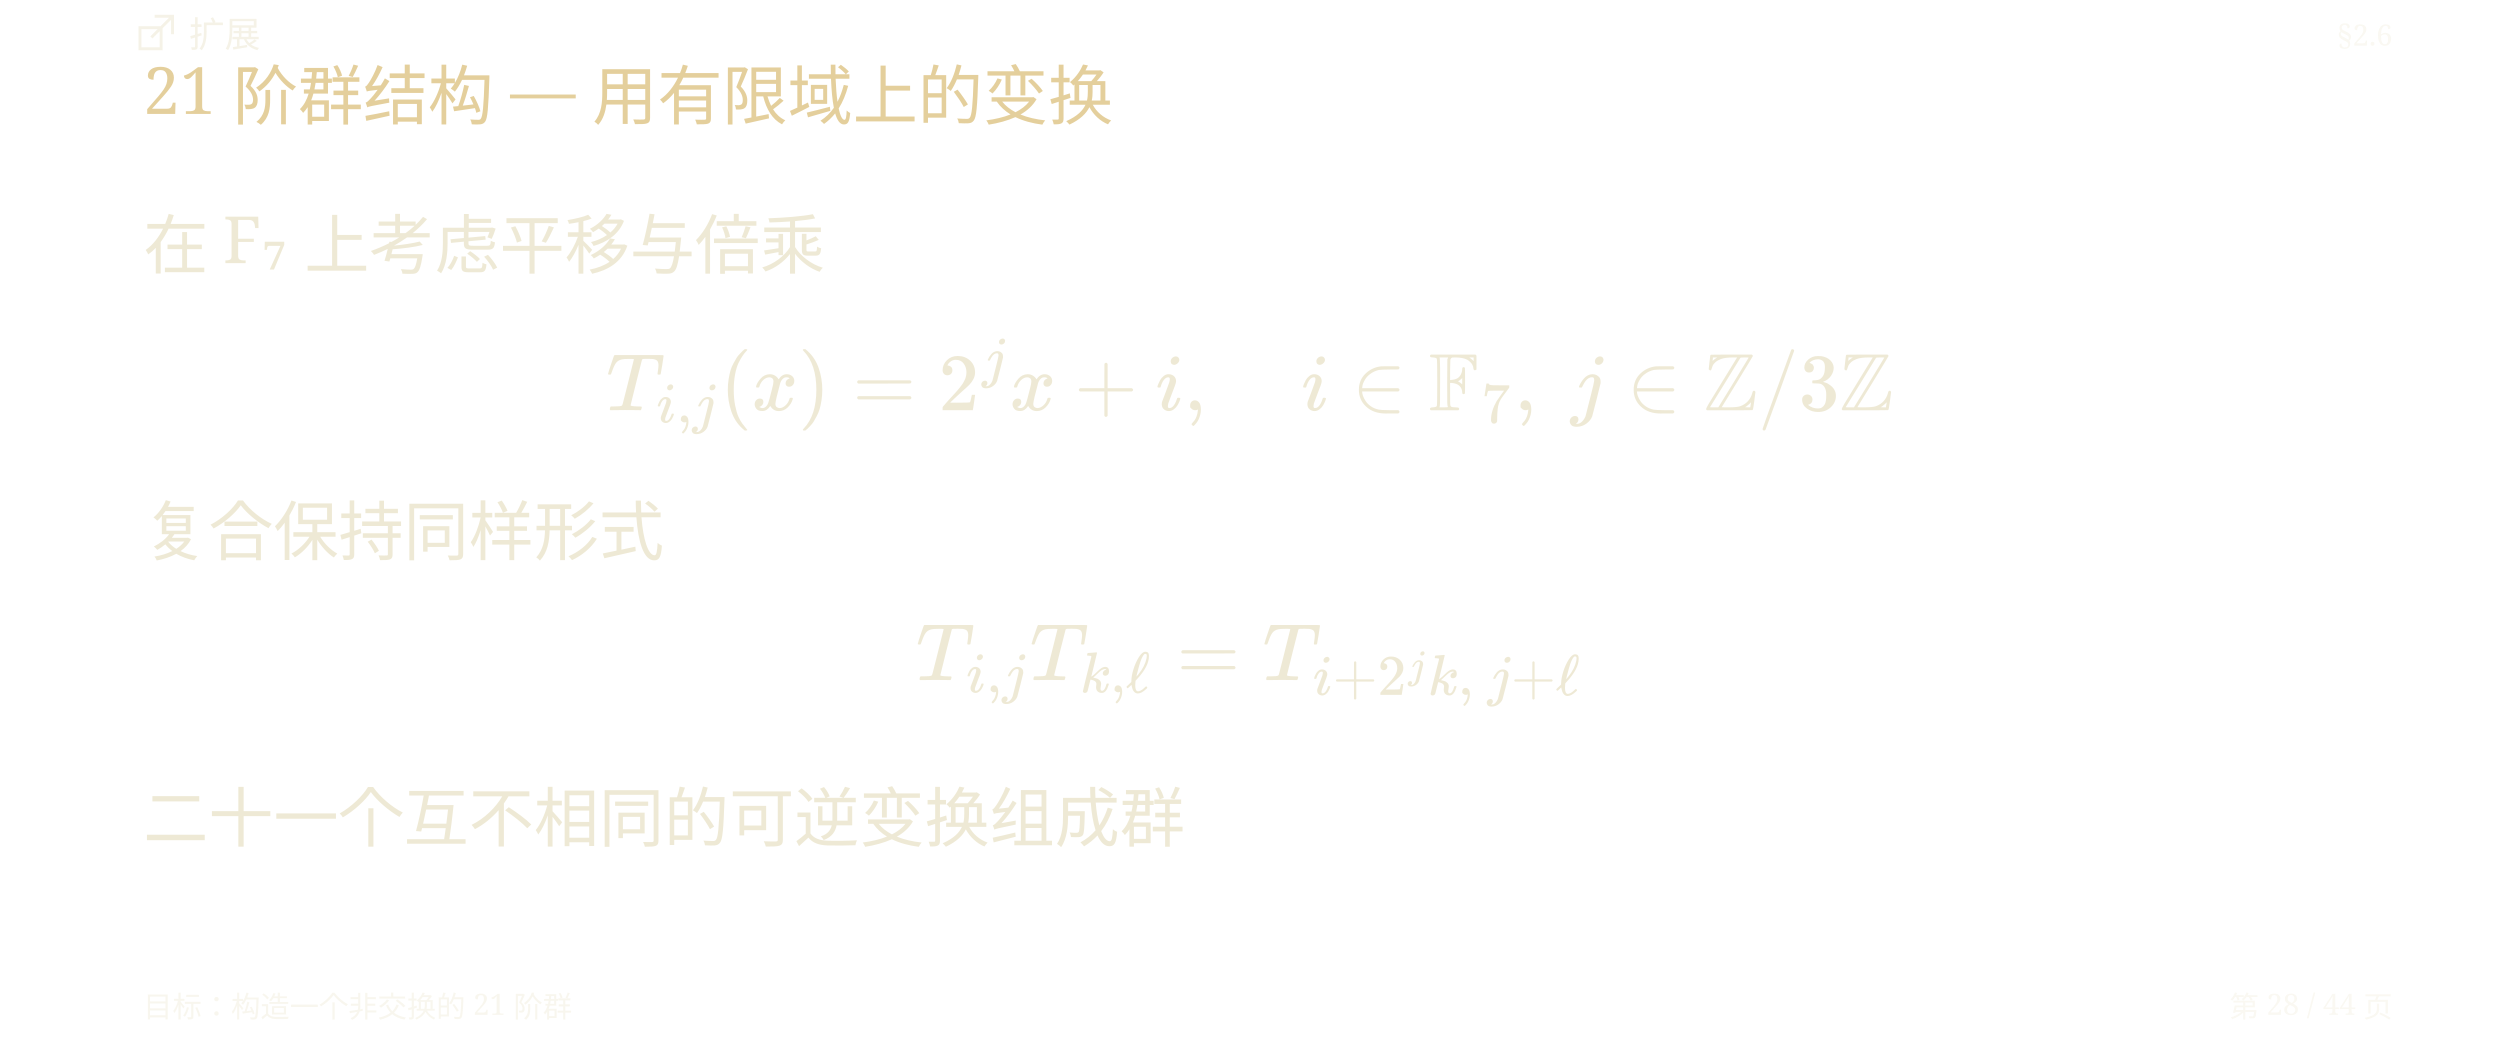
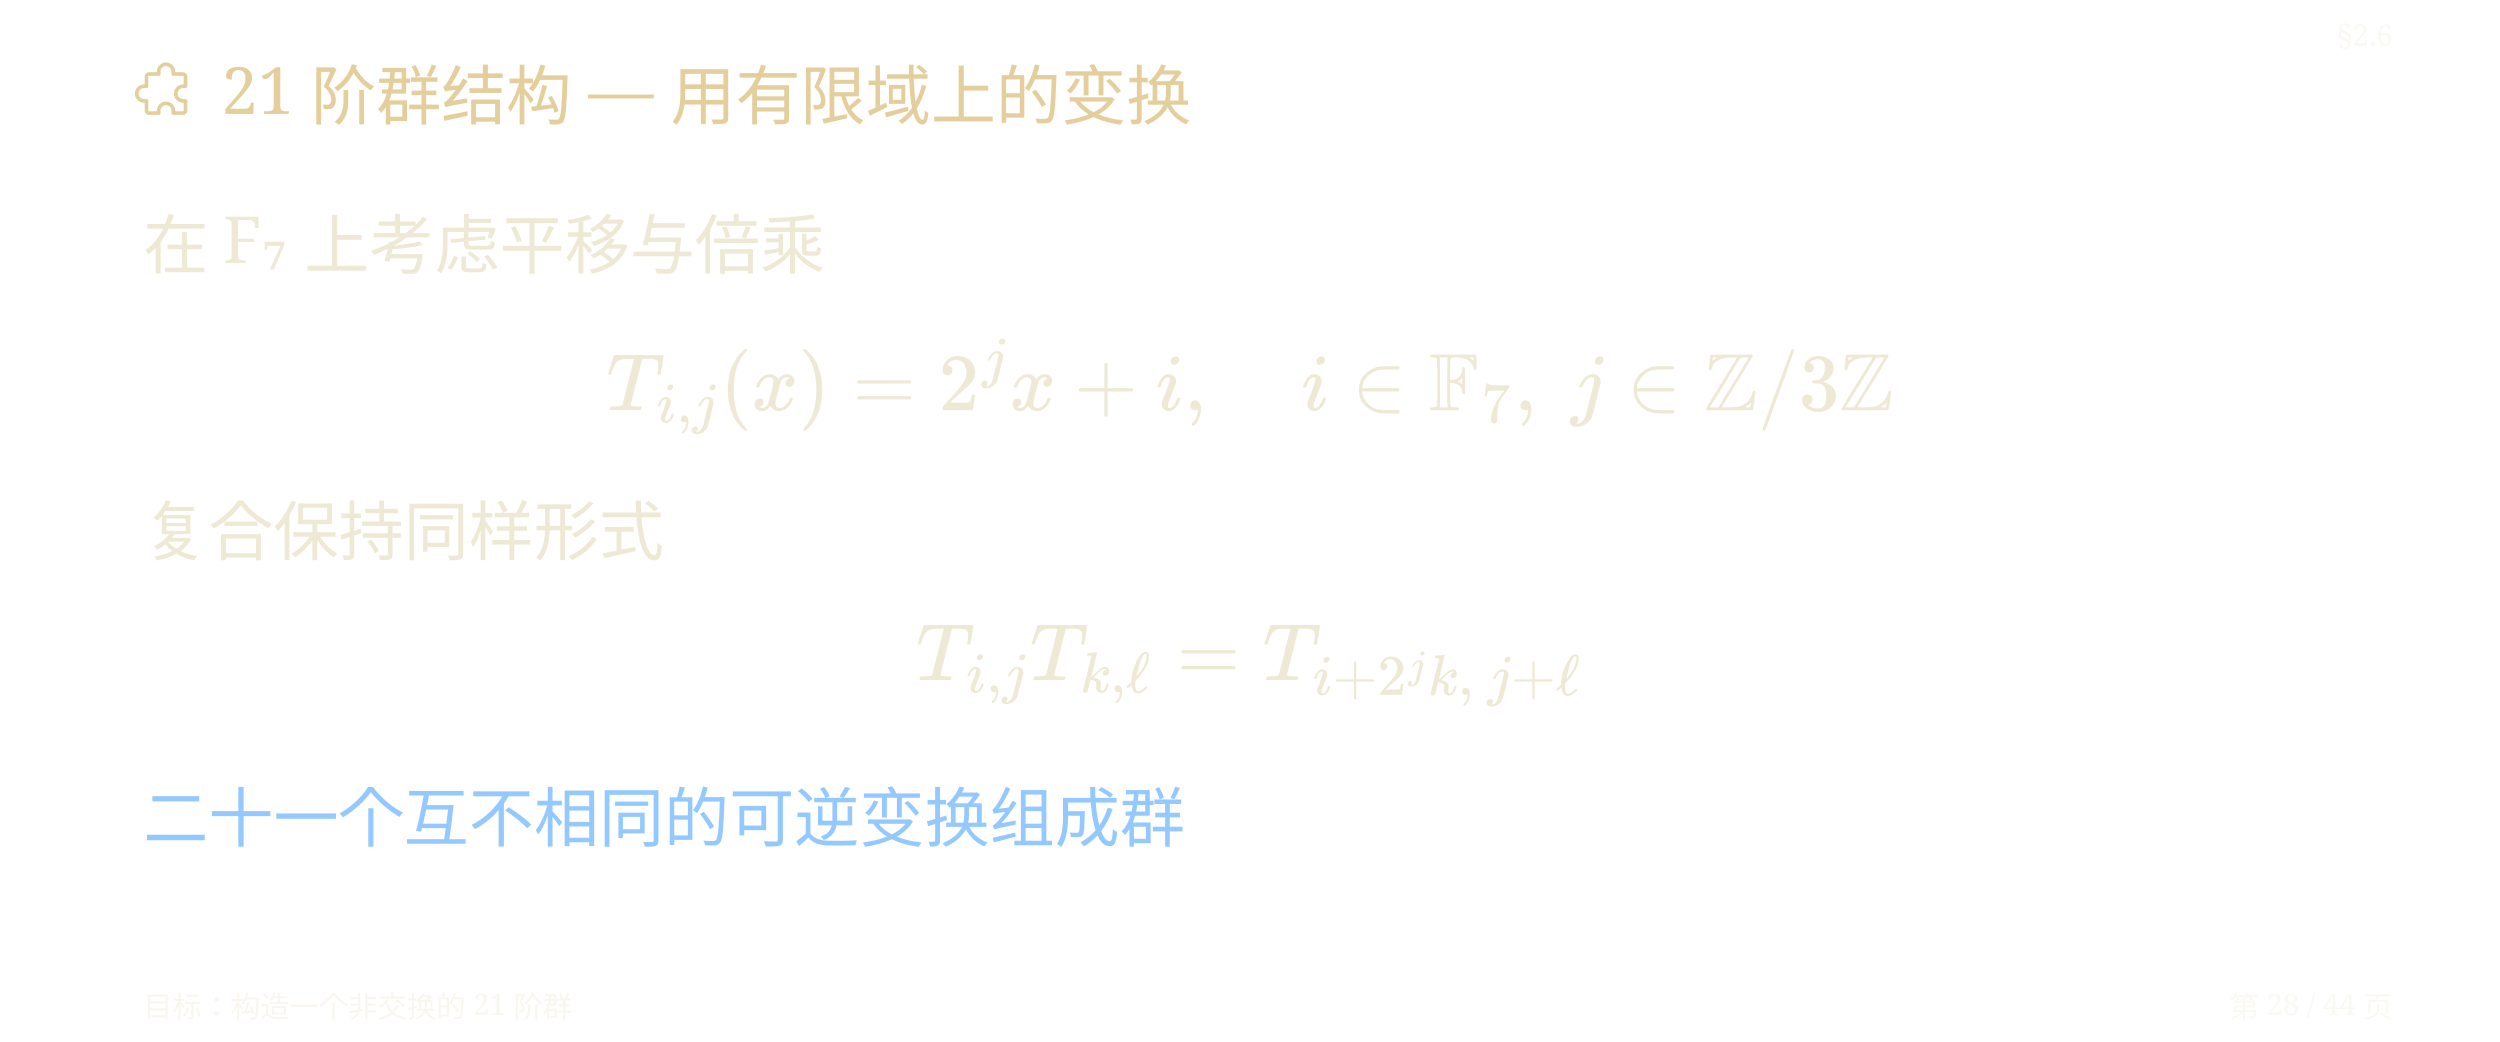
<svg xmlns="http://www.w3.org/2000/svg" width="1536" height="640" viewBox="0 0 1536 640">
+   <g transform="translate(84 38) scale(1.5)" fill="none" stroke="#e4cf9c" stroke-width="1.5" stroke-linecap="round" stroke-linejoin="round">
+     <path d="M9 5V4a3 3 0 0 1 6 0v1h4a1 1 0 0 1 1 1v4h-1a3 3 0 0 0 0 6h1v4a1 1 0 0 1-1 1h-4v-1a3 3 0 0 0-6 0v1H5a1 1 0 0 1-1-1v-4H3a3 3 0 0 1 0-6h1V6a1 1 0 0 1 1-1Z" />
+   </g>
  <g fill="#eee9d5" font-family="RefugeChinese,KaiTi,serif">
-     <text x="88" y="70" font-size="40" fill="#e4cf9c">21 阶群结构 — 用有限域上的变换</text>
+     <text x="136" y="70" font-size="40" fill="#e4cf9c">21 阶群结构 — 用有限域上的变换</text>
    <text x="1470" y="28" font-size="18" text-anchor="end" opacity=".32">§2.6</text>
    <text x="1470" y="625" font-size="18" text-anchor="end" opacity=".32">第 28 / 44 页</text>
-     <g transform="translate(84 8)" fill="none" stroke="#eee9d5" stroke-width="1.8" opacity=".58">
-       <path d="M2 9H15V22H2ZM11 2H22V13M22 2L9 15" />
-     </g>
-     <text x="116" y="29" font-size="22" opacity=".58">扩展</text>
    <text x="88" y="625" font-size="18" opacity=".4">目标：构造一个非交换的 21 阶群</text>
    <text x="88" y="165" font-size="40" fill="#eee9d5">在 F₇ 上考虑平移与倍乘</text>
    <text x="88" y="341" font-size="40" fill="#eee9d5">复合保持同样形式</text>
-     <text x="88" y="517" font-size="40" fill="#eee9d5">二十一个互不相同的可逆变换组成群</text>
+     <text x="88" y="517" font-size="40" fill="#93c9ff">二十一个互不相同的可逆变换组成群</text>
  </g>
  <svg x="372.52" y="208" width="790.96" height="58.73" viewBox="0 -880.4 15819.2 1174.6">
    <g stroke="#eee9d5" fill="#eee9d5" stroke-width="0" transform="scale(1,-1)">
      <g data-mml-node="math">
        <g data-mml-node="msub">
          <g data-mml-node="mi">
            <path data-c="1D447" d="M40 437Q21 437 21 445Q21 450 37 501T71 602L88 651Q93 669 101 677H569H659Q691 677 697 676T704 667Q704 661 687 553T668 444Q668 437 649 437Q640 437 637 437T631 442L629 445Q629 451 635 490T641 551Q641 586 628 604T573 629Q568 630 515 631Q469 631 457 630T439 622Q438 621 368 343T298 60Q298 48 386 46Q418 46 427 45T436 36Q436 31 433 22Q429 4 424 1L422 0Q419 0 415 0Q410 0 363 1T228 2Q99 2 64 0H49Q43 6 43 9T45 27Q49 40 55 46H83H94Q174 46 189 55Q190 56 191 56Q196 59 201 76T241 233Q258 301 269 344Q339 619 339 625Q339 630 310 630H279Q212 630 191 624Q146 614 121 583T67 467Q60 445 57 441T43 437H40Z" />
          </g>
          <g data-mml-node="TeXAtom" transform="translate(617,-150) scale(0.707)" data-mjx-texclass="ORD">
            <g data-mml-node="mi">
              <path data-c="1D456" d="M184 600Q184 624 203 642T247 661Q265 661 277 649T290 619Q290 596 270 577T226 557Q211 557 198 567T184 600ZM21 287Q21 295 30 318T54 369T98 420T158 442Q197 442 223 419T250 357Q250 340 236 301T196 196T154 83Q149 61 149 51Q149 26 166 26Q175 26 185 29T208 43T235 78T260 137Q263 149 265 151T282 153Q302 153 302 143Q302 135 293 112T268 61T223 11T161 -11Q129 -11 102 10T74 74Q74 91 79 106T122 220Q160 321 166 341T173 380Q173 404 156 404H154Q124 404 99 371T61 287Q60 286 59 284T58 281T56 279T53 278T49 278T41 278H27Q21 284 21 287Z" />
            </g>
            <g data-mml-node="mo" transform="translate(345,0)">
              <path data-c="2C" d="M78 35T78 60T94 103T137 121Q165 121 187 96T210 8Q210 -27 201 -60T180 -117T154 -158T130 -185T117 -194Q113 -194 104 -185T95 -172Q95 -168 106 -156T131 -126T157 -76T173 -3V9L172 8Q170 7 167 6T161 3T152 1T140 0Q113 0 96 17Z" />
            </g>
            <g data-mml-node="mi" transform="translate(623,0)">
              <path data-c="1D457" d="M297 596Q297 627 318 644T361 661Q378 661 389 651T403 623Q403 595 384 576T340 557Q322 557 310 567T297 596ZM288 376Q288 405 262 405Q240 405 220 393T185 362T161 325T144 293L137 279Q135 278 121 278H107Q101 284 101 286T105 299Q126 348 164 391T252 441Q253 441 260 441T272 442Q296 441 316 432Q341 418 354 401T367 348V332L318 133Q267 -67 264 -75Q246 -125 194 -164T75 -204Q25 -204 7 -183T-12 -137Q-12 -110 7 -91T53 -71Q70 -71 82 -81T95 -112Q95 -148 63 -167Q69 -168 77 -168Q111 -168 139 -140T182 -74L193 -32Q204 11 219 72T251 197T278 308T289 365Q289 372 288 376Z" />
            </g>
          </g>
        </g>
        <g data-mml-node="mo" transform="translate(1398.9,0)">
          <path data-c="28" d="M94 250Q94 319 104 381T127 488T164 576T202 643T244 695T277 729T302 750H315H319Q333 750 333 741Q333 738 316 720T275 667T226 581T184 443T167 250T184 58T225 -81T274 -167T316 -220T333 -241Q333 -250 318 -250H315H302L274 -226Q180 -141 137 -14T94 250Z" />
        </g>
        <g data-mml-node="mi" transform="translate(1787.9,0)">
          <path data-c="1D465" d="M52 289Q59 331 106 386T222 442Q257 442 286 424T329 379Q371 442 430 442Q467 442 494 420T522 361Q522 332 508 314T481 292T458 288Q439 288 427 299T415 328Q415 374 465 391Q454 404 425 404Q412 404 406 402Q368 386 350 336Q290 115 290 78Q290 50 306 38T341 26Q378 26 414 59T463 140Q466 150 469 151T485 153H489Q504 153 504 145Q504 144 502 134Q486 77 440 33T333 -11Q263 -11 227 52Q186 -10 133 -10H127Q78 -10 57 16T35 71Q35 103 54 123T99 143Q142 143 142 101Q142 81 130 66T107 46T94 41L91 40Q91 39 97 36T113 29T132 26Q168 26 194 71Q203 87 217 139T245 247T261 313Q266 340 266 352Q266 380 251 392T217 404Q177 404 142 372T93 290Q91 281 88 280T72 278H58Q52 284 52 289Z" />
        </g>
        <g data-mml-node="mo" transform="translate(2359.9,0)">
          <path data-c="29" d="M60 749L64 750Q69 750 74 750H86L114 726Q208 641 251 514T294 250Q294 182 284 119T261 12T224 -76T186 -143T145 -194T113 -227T90 -246Q87 -249 86 -250H74Q66 -250 63 -250T58 -247T55 -238Q56 -237 66 -225Q221 -64 221 250T66 725Q56 737 55 738Q55 746 60 749Z" />
        </g>
        <g data-mml-node="mo" transform="translate(3026.6,0)">
          <path data-c="3D" d="M56 347Q56 360 70 367H707Q722 359 722 347Q722 336 708 328L390 327H72Q56 332 56 347ZM56 153Q56 168 72 173H708Q722 163 722 153Q722 140 707 133H70Q56 140 56 153Z" />
        </g>
        <g data-mml-node="msup" transform="translate(4082.4,0)">
          <g data-mml-node="mn">
            <path data-c="32" d="M109 429Q82 429 66 447T50 491Q50 562 103 614T235 666Q326 666 387 610T449 465Q449 422 429 383T381 315T301 241Q265 210 201 149L142 93L218 92Q375 92 385 97Q392 99 409 186V189H449V186Q448 183 436 95T421 3V0H50V19V31Q50 38 56 46T86 81Q115 113 136 137Q145 147 170 174T204 211T233 244T261 278T284 308T305 340T320 369T333 401T340 431T343 464Q343 527 309 573T212 619Q179 619 154 602T119 569T109 550Q109 549 114 549Q132 549 151 535T170 489Q170 464 154 447T109 429Z" />
          </g>
          <g data-mml-node="mi" transform="translate(533,413) scale(0.707)">
            <path data-c="1D457" d="M297 596Q297 627 318 644T361 661Q378 661 389 651T403 623Q403 595 384 576T340 557Q322 557 310 567T297 596ZM288 376Q288 405 262 405Q240 405 220 393T185 362T161 325T144 293L137 279Q135 278 121 278H107Q101 284 101 286T105 299Q126 348 164 391T252 441Q253 441 260 441T272 442Q296 441 316 432Q341 418 354 401T367 348V332L318 133Q267 -67 264 -75Q246 -125 194 -164T75 -204Q25 -204 7 -183T-12 -137Q-12 -110 7 -91T53 -71Q70 -71 82 -81T95 -112Q95 -148 63 -167Q69 -168 77 -168Q111 -168 139 -140T182 -74L193 -32Q204 11 219 72T251 197T278 308T289 365Q289 372 288 376Z" />
          </g>
        </g>
        <g data-mml-node="mi" transform="translate(4956.7,0)">
          <path data-c="1D465" d="M52 289Q59 331 106 386T222 442Q257 442 286 424T329 379Q371 442 430 442Q467 442 494 420T522 361Q522 332 508 314T481 292T458 288Q439 288 427 299T415 328Q415 374 465 391Q454 404 425 404Q412 404 406 402Q368 386 350 336Q290 115 290 78Q290 50 306 38T341 26Q378 26 414 59T463 140Q466 150 469 151T485 153H489Q504 153 504 145Q504 144 502 134Q486 77 440 33T333 -11Q263 -11 227 52Q186 -10 133 -10H127Q78 -10 57 16T35 71Q35 103 54 123T99 143Q142 143 142 101Q142 81 130 66T107 46T94 41L91 40Q91 39 97 36T113 29T132 26Q168 26 194 71Q203 87 217 139T245 247T261 313Q266 340 266 352Q266 380 251 392T217 404Q177 404 142 372T93 290Q91 281 88 280T72 278H58Q52 284 52 289Z" />
        </g>
        <g data-mml-node="mo" transform="translate(5751,0)">
          <path data-c="2B" d="M56 237T56 250T70 270H369V420L370 570Q380 583 389 583Q402 583 409 568V270H707Q722 262 722 250T707 230H409V-68Q401 -82 391 -82H389H387Q375 -82 369 -68V230H70Q56 237 56 250Z" />
        </g>
        <g data-mml-node="mi" transform="translate(6751.2,0)">
          <path data-c="1D456" d="M184 600Q184 624 203 642T247 661Q265 661 277 649T290 619Q290 596 270 577T226 557Q211 557 198 567T184 600ZM21 287Q21 295 30 318T54 369T98 420T158 442Q197 442 223 419T250 357Q250 340 236 301T196 196T154 83Q149 61 149 51Q149 26 166 26Q175 26 185 29T208 43T235 78T260 137Q263 149 265 151T282 153Q302 153 302 143Q302 135 293 112T268 61T223 11T161 -11Q129 -11 102 10T74 74Q74 91 79 106T122 220Q160 321 166 341T173 380Q173 404 156 404H154Q124 404 99 371T61 287Q60 286 59 284T58 281T56 279T53 278T49 278T41 278H27Q21 284 21 287Z" />
        </g>
        <g data-mml-node="mo" transform="translate(7096.2,0)">
          <path data-c="2C" d="M78 35T78 60T94 103T137 121Q165 121 187 96T210 8Q210 -27 201 -60T180 -117T154 -158T130 -185T117 -194Q113 -194 104 -185T95 -172Q95 -168 106 -156T131 -126T157 -76T173 -3V9L172 8Q170 7 167 6T161 3T152 1T140 0Q113 0 96 17Z" />
        </g>
        <g data-mml-node="mstyle" transform="translate(7374.2,0)">
          <g data-mml-node="mspace" />
        </g>
        <g data-mml-node="mi" transform="translate(8540.9,0)">
          <path data-c="1D456" d="M184 600Q184 624 203 642T247 661Q265 661 277 649T290 619Q290 596 270 577T226 557Q211 557 198 567T184 600ZM21 287Q21 295 30 318T54 369T98 420T158 442Q197 442 223 419T250 357Q250 340 236 301T196 196T154 83Q149 61 149 51Q149 26 166 26Q175 26 185 29T208 43T235 78T260 137Q263 149 265 151T282 153Q302 153 302 143Q302 135 293 112T268 61T223 11T161 -11Q129 -11 102 10T74 74Q74 91 79 106T122 220Q160 321 166 341T173 380Q173 404 156 404H154Q124 404 99 371T61 287Q60 286 59 284T58 281T56 279T53 278T49 278T41 278H27Q21 284 21 287Z" />
        </g>
        <g data-mml-node="mo" transform="translate(9163.6,0)">
          <path data-c="2208" d="M84 250Q84 372 166 450T360 539Q361 539 377 539T419 540T469 540H568Q583 532 583 520Q583 511 570 501L466 500Q355 499 329 494Q280 482 242 458T183 409T147 354T129 306T124 272V270H568Q583 262 583 250T568 230H124V228Q124 207 134 177T167 112T231 48T328 7Q355 1 466 0H570Q583 -10 583 -20Q583 -32 568 -40H471Q464 -40 446 -40T417 -41Q262 -41 172 45Q84 127 84 250Z" />
        </g>
        <g data-mml-node="msub" transform="translate(10108.4,0)">
          <g data-mml-node="TeXAtom" data-mjx-texclass="ORD">
            <g data-mml-node="mi">
              <path data-c="1D53D" d="M584 499Q569 490 566 490Q558 490 552 497T546 515Q546 535 533 559Q526 574 506 593T469 621Q415 648 326 648Q293 648 287 647T275 641Q264 630 263 617Q262 609 260 492V370L275 372Q323 376 350 392T393 441Q409 473 409 506Q409 529 427 529Q437 529 442 519Q444 511 444 362Q444 212 442 206Q436 197 426 197Q409 197 409 217Q409 265 375 299Q346 328 280 335H260V206Q260 70 262 63Q265 46 276 41T326 35Q362 35 366 28Q377 17 366 3L360 -1H24Q12 5 12 16Q12 35 51 35Q92 38 97 52Q102 60 102 341T97 632Q91 645 51 648Q12 648 12 666Q12 675 24 683H573Q576 678 584 670V499ZM137 341Q137 131 136 89T130 37Q129 36 129 35H182Q233 35 233 39Q226 54 225 92T224 346L226 623L231 635L235 648H129Q132 641 133 638T135 603T137 517T137 341ZM549 603V648H495L506 641Q531 621 533 619L549 603ZM409 317V395L400 386Q390 376 375 366L357 355L373 346Q394 331 397 328L409 317Z" />
            </g>
          </g>
          <g data-mml-node="mn" transform="translate(644,-150) scale(0.707)">
            <path data-c="37" d="M55 458Q56 460 72 567L88 674Q88 676 108 676H128V672Q128 662 143 655T195 646T364 644H485V605L417 512Q408 500 387 472T360 435T339 403T319 367T305 330T292 284T284 230T278 162T275 80Q275 66 275 52T274 28V19Q270 2 255 -10T221 -22Q210 -22 200 -19T179 0T168 40Q168 198 265 368Q285 400 349 489L395 552H302Q128 552 119 546Q113 543 108 522T98 479L95 458V455H55V458Z" />
          </g>
        </g>
        <g data-mml-node="mo" transform="translate(11156,0)">
          <path data-c="2C" d="M78 35T78 60T94 103T137 121Q165 121 187 96T210 8Q210 -27 201 -60T180 -117T154 -158T130 -185T117 -194Q113 -194 104 -185T95 -172Q95 -168 106 -156T131 -126T157 -76T173 -3V9L172 8Q170 7 167 6T161 3T152 1T140 0Q113 0 96 17Z" />
        </g>
        <g data-mml-node="mtext" transform="translate(11600.6,0)">
          <path data-c="A0" d="" />
        </g>
        <g data-mml-node="mi" transform="translate(11850.6,0)">
          <path data-c="1D457" d="M297 596Q297 627 318 644T361 661Q378 661 389 651T403 623Q403 595 384 576T340 557Q322 557 310 567T297 596ZM288 376Q288 405 262 405Q240 405 220 393T185 362T161 325T144 293L137 279Q135 278 121 278H107Q101 284 101 286T105 299Q126 348 164 391T252 441Q253 441 260 441T272 442Q296 441 316 432Q341 418 354 401T367 348V332L318 133Q267 -67 264 -75Q246 -125 194 -164T75 -204Q25 -204 7 -183T-12 -137Q-12 -110 7 -91T53 -71Q70 -71 82 -81T95 -112Q95 -148 63 -167Q69 -168 77 -168Q111 -168 139 -140T182 -74L193 -32Q204 11 219 72T251 197T278 308T289 365Q289 372 288 376Z" />
        </g>
        <g data-mml-node="mo" transform="translate(12540.4,0)">
          <path data-c="2208" d="M84 250Q84 372 166 450T360 539Q361 539 377 539T419 540T469 540H568Q583 532 583 520Q583 511 570 501L466 500Q355 499 329 494Q280 482 242 458T183 409T147 354T129 306T124 272V270H568Q583 262 583 250T568 230H124V228Q124 207 134 177T167 112T231 48T328 7Q355 1 466 0H570Q583 -10 583 -20Q583 -32 568 -40H471Q464 -40 446 -40T417 -41Q262 -41 172 45Q84 127 84 250Z" />
        </g>
        <g data-mml-node="TeXAtom" data-mjx-texclass="ORD" transform="translate(13485.2,0)">
          <g data-mml-node="mi">
            <path data-c="2124" d="M39 -1Q29 9 29 12Q29 23 60 77T219 337L410 648H364Q261 648 210 628Q168 612 142 588T109 545T97 509T88 490Q85 489 80 489Q72 489 61 503L70 588Q72 607 75 628T79 662T81 675Q84 677 88 681Q90 683 341 683H592Q604 673 604 666Q604 662 412 348L221 37Q221 35 301 35Q406 35 446 48Q504 68 543 111T597 212Q602 239 617 239Q624 239 629 234T635 223Q635 215 621 113T604 8L597 1Q595 -1 317 -1H39ZM148 637L166 648H112V632Q111 629 110 622T108 612Q108 608 110 608T116 612T129 623T148 637ZM552 646Q552 648 504 648Q452 648 450 643Q448 639 266 343T77 37Q77 35 128 35H179L366 339L552 646ZM572 35Q581 89 581 97L561 77Q542 59 526 48L508 37L539 35H572Z" />
          </g>
        </g>
        <g data-mml-node="TeXAtom" data-mjx-texclass="ORD" transform="translate(14152.2,0)">
          <g data-mml-node="mo">
            <path data-c="2F" d="M423 750Q432 750 438 744T444 730Q444 725 271 248T92 -240Q85 -250 75 -250Q68 -250 62 -245T56 -231Q56 -221 230 257T407 740Q411 750 423 750Z" />
          </g>
        </g>
        <g data-mml-node="mn" transform="translate(14652.2,0)">
          <path data-c="33" d="M127 463Q100 463 85 480T69 524Q69 579 117 622T233 665Q268 665 277 664Q351 652 390 611T430 522Q430 470 396 421T302 350L299 348Q299 347 308 345T337 336T375 315Q457 262 457 175Q457 96 395 37T238 -22Q158 -22 100 21T42 130Q42 158 60 175T105 193Q133 193 151 175T169 130Q169 119 166 110T159 94T148 82T136 74T126 70T118 67L114 66Q165 21 238 21Q293 21 321 74Q338 107 338 175V195Q338 290 274 322Q259 328 213 329L171 330L168 332Q166 335 166 348Q166 366 174 366Q202 366 232 371Q266 376 294 413T322 525V533Q322 590 287 612Q265 626 240 626Q208 626 181 615T143 592T132 580H135Q138 579 143 578T153 573T165 566T175 555T183 540T186 520Q186 498 172 481T127 463Z" />
        </g>
        <g data-mml-node="TeXAtom" data-mjx-texclass="ORD" transform="translate(15152.2,0)">
          <g data-mml-node="mi">
            <path data-c="2124" d="M39 -1Q29 9 29 12Q29 23 60 77T219 337L410 648H364Q261 648 210 628Q168 612 142 588T109 545T97 509T88 490Q85 489 80 489Q72 489 61 503L70 588Q72 607 75 628T79 662T81 675Q84 677 88 681Q90 683 341 683H592Q604 673 604 666Q604 662 412 348L221 37Q221 35 301 35Q406 35 446 48Q504 68 543 111T597 212Q602 239 617 239Q624 239 629 234T635 223Q635 215 621 113T604 8L597 1Q595 -1 317 -1H39ZM148 637L166 648H112V632Q111 629 110 622T108 612Q108 608 110 608T116 612T129 623T148 637ZM552 646Q552 648 504 648Q452 648 450 643Q448 639 266 343T77 37Q77 35 128 35H179L366 339L552 646ZM572 35Q581 89 581 97L561 77Q542 59 526 48L508 37L539 35H572Z" />
          </g>
        </g>
      </g>
    </g>
  </svg>
  <svg x="562.827" y="384" width="410.345" height="50.125" viewBox="0 -677 8206.9 1002.5">
    <g stroke="#eee9d5" fill="#eee9d5" stroke-width="0" transform="scale(1,-1)">
      <g data-mml-node="math">
        <g data-mml-node="msub">
          <g data-mml-node="mi">
            <path data-c="1D447" d="M40 437Q21 437 21 445Q21 450 37 501T71 602L88 651Q93 669 101 677H569H659Q691 677 697 676T704 667Q704 661 687 553T668 444Q668 437 649 437Q640 437 637 437T631 442L629 445Q629 451 635 490T641 551Q641 586 628 604T573 629Q568 630 515 631Q469 631 457 630T439 622Q438 621 368 343T298 60Q298 48 386 46Q418 46 427 45T436 36Q436 31 433 22Q429 4 424 1L422 0Q419 0 415 0Q410 0 363 1T228 2Q99 2 64 0H49Q43 6 43 9T45 27Q49 40 55 46H83H94Q174 46 189 55Q190 56 191 56Q196 59 201 76T241 233Q258 301 269 344Q339 619 339 625Q339 630 310 630H279Q212 630 191 624Q146 614 121 583T67 467Q60 445 57 441T43 437H40Z" />
          </g>
          <g data-mml-node="TeXAtom" transform="translate(617,-150) scale(0.707)" data-mjx-texclass="ORD">
            <g data-mml-node="mi">
              <path data-c="1D456" d="M184 600Q184 624 203 642T247 661Q265 661 277 649T290 619Q290 596 270 577T226 557Q211 557 198 567T184 600ZM21 287Q21 295 30 318T54 369T98 420T158 442Q197 442 223 419T250 357Q250 340 236 301T196 196T154 83Q149 61 149 51Q149 26 166 26Q175 26 185 29T208 43T235 78T260 137Q263 149 265 151T282 153Q302 153 302 143Q302 135 293 112T268 61T223 11T161 -11Q129 -11 102 10T74 74Q74 91 79 106T122 220Q160 321 166 341T173 380Q173 404 156 404H154Q124 404 99 371T61 287Q60 286 59 284T58 281T56 279T53 278T49 278T41 278H27Q21 284 21 287Z" />
            </g>
            <g data-mml-node="mo" transform="translate(345,0)">
              <path data-c="2C" d="M78 35T78 60T94 103T137 121Q165 121 187 96T210 8Q210 -27 201 -60T180 -117T154 -158T130 -185T117 -194Q113 -194 104 -185T95 -172Q95 -168 106 -156T131 -126T157 -76T173 -3V9L172 8Q170 7 167 6T161 3T152 1T140 0Q113 0 96 17Z" />
            </g>
            <g data-mml-node="mi" transform="translate(623,0)">
              <path data-c="1D457" d="M297 596Q297 627 318 644T361 661Q378 661 389 651T403 623Q403 595 384 576T340 557Q322 557 310 567T297 596ZM288 376Q288 405 262 405Q240 405 220 393T185 362T161 325T144 293L137 279Q135 278 121 278H107Q101 284 101 286T105 299Q126 348 164 391T252 441Q253 441 260 441T272 442Q296 441 316 432Q341 418 354 401T367 348V332L318 133Q267 -67 264 -75Q246 -125 194 -164T75 -204Q25 -204 7 -183T-12 -137Q-12 -110 7 -91T53 -71Q70 -71 82 -81T95 -112Q95 -148 63 -167Q69 -168 77 -168Q111 -168 139 -140T182 -74L193 -32Q204 11 219 72T251 197T278 308T289 365Q289 372 288 376Z" />
            </g>
          </g>
        </g>
        <g data-mml-node="msub" transform="translate(1398.9,0)">
          <g data-mml-node="mi">
            <path data-c="1D447" d="M40 437Q21 437 21 445Q21 450 37 501T71 602L88 651Q93 669 101 677H569H659Q691 677 697 676T704 667Q704 661 687 553T668 444Q668 437 649 437Q640 437 637 437T631 442L629 445Q629 451 635 490T641 551Q641 586 628 604T573 629Q568 630 515 631Q469 631 457 630T439 622Q438 621 368 343T298 60Q298 48 386 46Q418 46 427 45T436 36Q436 31 433 22Q429 4 424 1L422 0Q419 0 415 0Q410 0 363 1T228 2Q99 2 64 0H49Q43 6 43 9T45 27Q49 40 55 46H83H94Q174 46 189 55Q190 56 191 56Q196 59 201 76T241 233Q258 301 269 344Q339 619 339 625Q339 630 310 630H279Q212 630 191 624Q146 614 121 583T67 467Q60 445 57 441T43 437H40Z" />
          </g>
          <g data-mml-node="TeXAtom" transform="translate(617,-150) scale(0.707)" data-mjx-texclass="ORD">
            <g data-mml-node="mi">
              <path data-c="1D458" d="M121 647Q121 657 125 670T137 683Q138 683 209 688T282 694Q294 694 294 686Q294 679 244 477Q194 279 194 272Q213 282 223 291Q247 309 292 354T362 415Q402 442 438 442Q468 442 485 423T503 369Q503 344 496 327T477 302T456 291T438 288Q418 288 406 299T394 328Q394 353 410 369T442 390L458 393Q446 405 434 405H430Q398 402 367 380T294 316T228 255Q230 254 243 252T267 246T293 238T320 224T342 206T359 180T365 147Q365 130 360 106T354 66Q354 26 381 26Q429 26 459 145Q461 153 479 153H483Q499 153 499 144Q499 139 496 130Q455 -11 378 -11Q333 -11 305 15T277 90Q277 108 280 121T283 145Q283 167 269 183T234 206T200 217T182 220H180Q168 178 159 139T145 81T136 44T129 20T122 7T111 -2Q98 -11 83 -11Q66 -11 57 -1T48 16Q48 26 85 176T158 471L195 616Q196 629 188 632T149 637H144Q134 637 131 637T124 640T121 647Z" />
            </g>
            <g data-mml-node="mo" transform="translate(521,0)">
              <path data-c="2C" d="M78 35T78 60T94 103T137 121Q165 121 187 96T210 8Q210 -27 201 -60T180 -117T154 -158T130 -185T117 -194Q113 -194 104 -185T95 -172Q95 -168 106 -156T131 -126T157 -76T173 -3V9L172 8Q170 7 167 6T161 3T152 1T140 0Q113 0 96 17Z" />
            </g>
            <g data-mml-node="mi" transform="translate(799,0)">
              <path data-c="2113" d="M345 104T349 104T361 95T369 80T352 59Q268 -20 206 -20Q170 -20 146 3T113 53T99 104L94 129Q94 130 79 116T48 86T28 70Q22 70 15 79T7 94Q7 98 12 103T58 147L91 179V185Q91 186 91 191T92 200Q92 282 128 400T223 612T336 705Q397 705 397 636V627Q397 453 194 233Q185 223 180 218T174 211T171 208T165 201L163 186Q159 142 159 123Q159 17 208 17Q228 17 253 30T293 56T335 94Q345 104 349 104ZM360 634Q360 655 354 661T336 668Q328 668 322 666T302 645T272 592Q252 547 229 467T192 330L179 273Q179 272 186 280T204 300T221 322Q327 453 355 590Q360 612 360 634Z" />
            </g>
          </g>
        </g>
        <g data-mml-node="mo" transform="translate(3203.5,0)">
          <path data-c="3D" d="M56 347Q56 360 70 367H707Q722 359 722 347Q722 336 708 328L390 327H72Q56 332 56 347ZM56 153Q56 168 72 173H708Q722 163 722 153Q722 140 707 133H70Q56 140 56 153Z" />
        </g>
        <g data-mml-node="msub" transform="translate(4259.3,0)">
          <g data-mml-node="mi">
            <path data-c="1D447" d="M40 437Q21 437 21 445Q21 450 37 501T71 602L88 651Q93 669 101 677H569H659Q691 677 697 676T704 667Q704 661 687 553T668 444Q668 437 649 437Q640 437 637 437T631 442L629 445Q629 451 635 490T641 551Q641 586 628 604T573 629Q568 630 515 631Q469 631 457 630T439 622Q438 621 368 343T298 60Q298 48 386 46Q418 46 427 45T436 36Q436 31 433 22Q429 4 424 1L422 0Q419 0 415 0Q410 0 363 1T228 2Q99 2 64 0H49Q43 6 43 9T45 27Q49 40 55 46H83H94Q174 46 189 55Q190 56 191 56Q196 59 201 76T241 233Q258 301 269 344Q339 619 339 625Q339 630 310 630H279Q212 630 191 624Q146 614 121 583T67 467Q60 445 57 441T43 437H40Z" />
          </g>
          <g data-mml-node="TeXAtom" transform="translate(617,-181.3) scale(0.707)" data-mjx-texclass="ORD">
            <g data-mml-node="mi">
              <path data-c="1D456" d="M184 600Q184 624 203 642T247 661Q265 661 277 649T290 619Q290 596 270 577T226 557Q211 557 198 567T184 600ZM21 287Q21 295 30 318T54 369T98 420T158 442Q197 442 223 419T250 357Q250 340 236 301T196 196T154 83Q149 61 149 51Q149 26 166 26Q175 26 185 29T208 43T235 78T260 137Q263 149 265 151T282 153Q302 153 302 143Q302 135 293 112T268 61T223 11T161 -11Q129 -11 102 10T74 74Q74 91 79 106T122 220Q160 321 166 341T173 380Q173 404 156 404H154Q124 404 99 371T61 287Q60 286 59 284T58 281T56 279T53 278T49 278T41 278H27Q21 284 21 287Z" />
            </g>
            <g data-mml-node="mo" transform="translate(345,0)">
              <path data-c="2B" d="M56 237T56 250T70 270H369V420L370 570Q380 583 389 583Q402 583 409 568V270H707Q722 262 722 250T707 230H409V-68Q401 -82 391 -82H389H387Q375 -82 369 -68V230H70Q56 237 56 250Z" />
            </g>
            <g data-mml-node="msup" transform="translate(1123,0)">
              <g data-mml-node="mn">
                <path data-c="32" d="M109 429Q82 429 66 447T50 491Q50 562 103 614T235 666Q326 666 387 610T449 465Q449 422 429 383T381 315T301 241Q265 210 201 149L142 93L218 92Q375 92 385 97Q392 99 409 186V189H449V186Q448 183 436 95T421 3V0H50V19V31Q50 38 56 46T86 81Q115 113 136 137Q145 147 170 174T204 211T233 244T261 278T284 308T305 340T320 369T333 401T340 431T343 464Q343 527 309 573T212 619Q179 619 154 602T119 569T109 550Q109 549 114 549Q132 549 151 535T170 489Q170 464 154 447T109 429Z" />
              </g>
              <g data-mml-node="mi" transform="translate(533,289) scale(0.707)">
                <path data-c="1D457" d="M297 596Q297 627 318 644T361 661Q378 661 389 651T403 623Q403 595 384 576T340 557Q322 557 310 567T297 596ZM288 376Q288 405 262 405Q240 405 220 393T185 362T161 325T144 293L137 279Q135 278 121 278H107Q101 284 101 286T105 299Q126 348 164 391T252 441Q253 441 260 441T272 442Q296 441 316 432Q341 418 354 401T367 348V332L318 133Q267 -67 264 -75Q246 -125 194 -164T75 -204Q25 -204 7 -183T-12 -137Q-12 -110 7 -91T53 -71Q70 -71 82 -81T95 -112Q95 -148 63 -167Q69 -168 77 -168Q111 -168 139 -140T182 -74L193 -32Q204 11 219 72T251 197T278 308T289 365Q289 372 288 376Z" />
              </g>
            </g>
            <g data-mml-node="mi" transform="translate(1997.3,0)">
              <path data-c="1D458" d="M121 647Q121 657 125 670T137 683Q138 683 209 688T282 694Q294 694 294 686Q294 679 244 477Q194 279 194 272Q213 282 223 291Q247 309 292 354T362 415Q402 442 438 442Q468 442 485 423T503 369Q503 344 496 327T477 302T456 291T438 288Q418 288 406 299T394 328Q394 353 410 369T442 390L458 393Q446 405 434 405H430Q398 402 367 380T294 316T228 255Q230 254 243 252T267 246T293 238T320 224T342 206T359 180T365 147Q365 130 360 106T354 66Q354 26 381 26Q429 26 459 145Q461 153 479 153H483Q499 153 499 144Q499 139 496 130Q455 -11 378 -11Q333 -11 305 15T277 90Q277 108 280 121T283 145Q283 167 269 183T234 206T200 217T182 220H180Q168 178 159 139T145 81T136 44T129 20T122 7T111 -2Q98 -11 83 -11Q66 -11 57 -1T48 16Q48 26 85 176T158 471L195 616Q196 629 188 632T149 637H144Q134 637 131 637T124 640T121 647Z" />
            </g>
            <g data-mml-node="mo" transform="translate(2518.3,0)">
              <path data-c="2C" d="M78 35T78 60T94 103T137 121Q165 121 187 96T210 8Q210 -27 201 -60T180 -117T154 -158T130 -185T117 -194Q113 -194 104 -185T95 -172Q95 -168 106 -156T131 -126T157 -76T173 -3V9L172 8Q170 7 167 6T161 3T152 1T140 0Q113 0 96 17Z" />
            </g>
            <g data-mml-node="mstyle" transform="translate(2796.3,0) scale(1.414)">
              <g data-mml-node="mspace" />
            </g>
            <g data-mml-node="mi" transform="translate(3032.5,0)">
              <path data-c="1D457" d="M297 596Q297 627 318 644T361 661Q378 661 389 651T403 623Q403 595 384 576T340 557Q322 557 310 567T297 596ZM288 376Q288 405 262 405Q240 405 220 393T185 362T161 325T144 293L137 279Q135 278 121 278H107Q101 284 101 286T105 299Q126 348 164 391T252 441Q253 441 260 441T272 442Q296 441 316 432Q341 418 354 401T367 348V332L318 133Q267 -67 264 -75Q246 -125 194 -164T75 -204Q25 -204 7 -183T-12 -137Q-12 -110 7 -91T53 -71Q70 -71 82 -81T95 -112Q95 -148 63 -167Q69 -168 77 -168Q111 -168 139 -140T182 -74L193 -32Q204 11 219 72T251 197T278 308T289 365Q289 372 288 376Z" />
            </g>
            <g data-mml-node="mo" transform="translate(3444.5,0)">
              <path data-c="2B" d="M56 237T56 250T70 270H369V420L370 570Q380 583 389 583Q402 583 409 568V270H707Q722 262 722 250T707 230H409V-68Q401 -82 391 -82H389H387Q375 -82 369 -68V230H70Q56 237 56 250Z" />
            </g>
            <g data-mml-node="mi" transform="translate(4222.5,0)">
              <path data-c="2113" d="M345 104T349 104T361 95T369 80T352 59Q268 -20 206 -20Q170 -20 146 3T113 53T99 104L94 129Q94 130 79 116T48 86T28 70Q22 70 15 79T7 94Q7 98 12 103T58 147L91 179V185Q91 186 91 191T92 200Q92 282 128 400T223 612T336 705Q397 705 397 636V627Q397 453 194 233Q185 223 180 218T174 211T171 208T165 201L163 186Q159 142 159 123Q159 17 208 17Q228 17 253 30T293 56T335 94Q345 104 349 104ZM360 634Q360 655 354 661T336 668Q328 668 322 666T302 645T272 592Q252 547 229 467T192 330L179 273Q179 272 186 280T204 300T221 322Q327 453 355 590Q360 612 360 634Z" />
            </g>
          </g>
        </g>
      </g>
    </g>
  </svg>
</svg>
